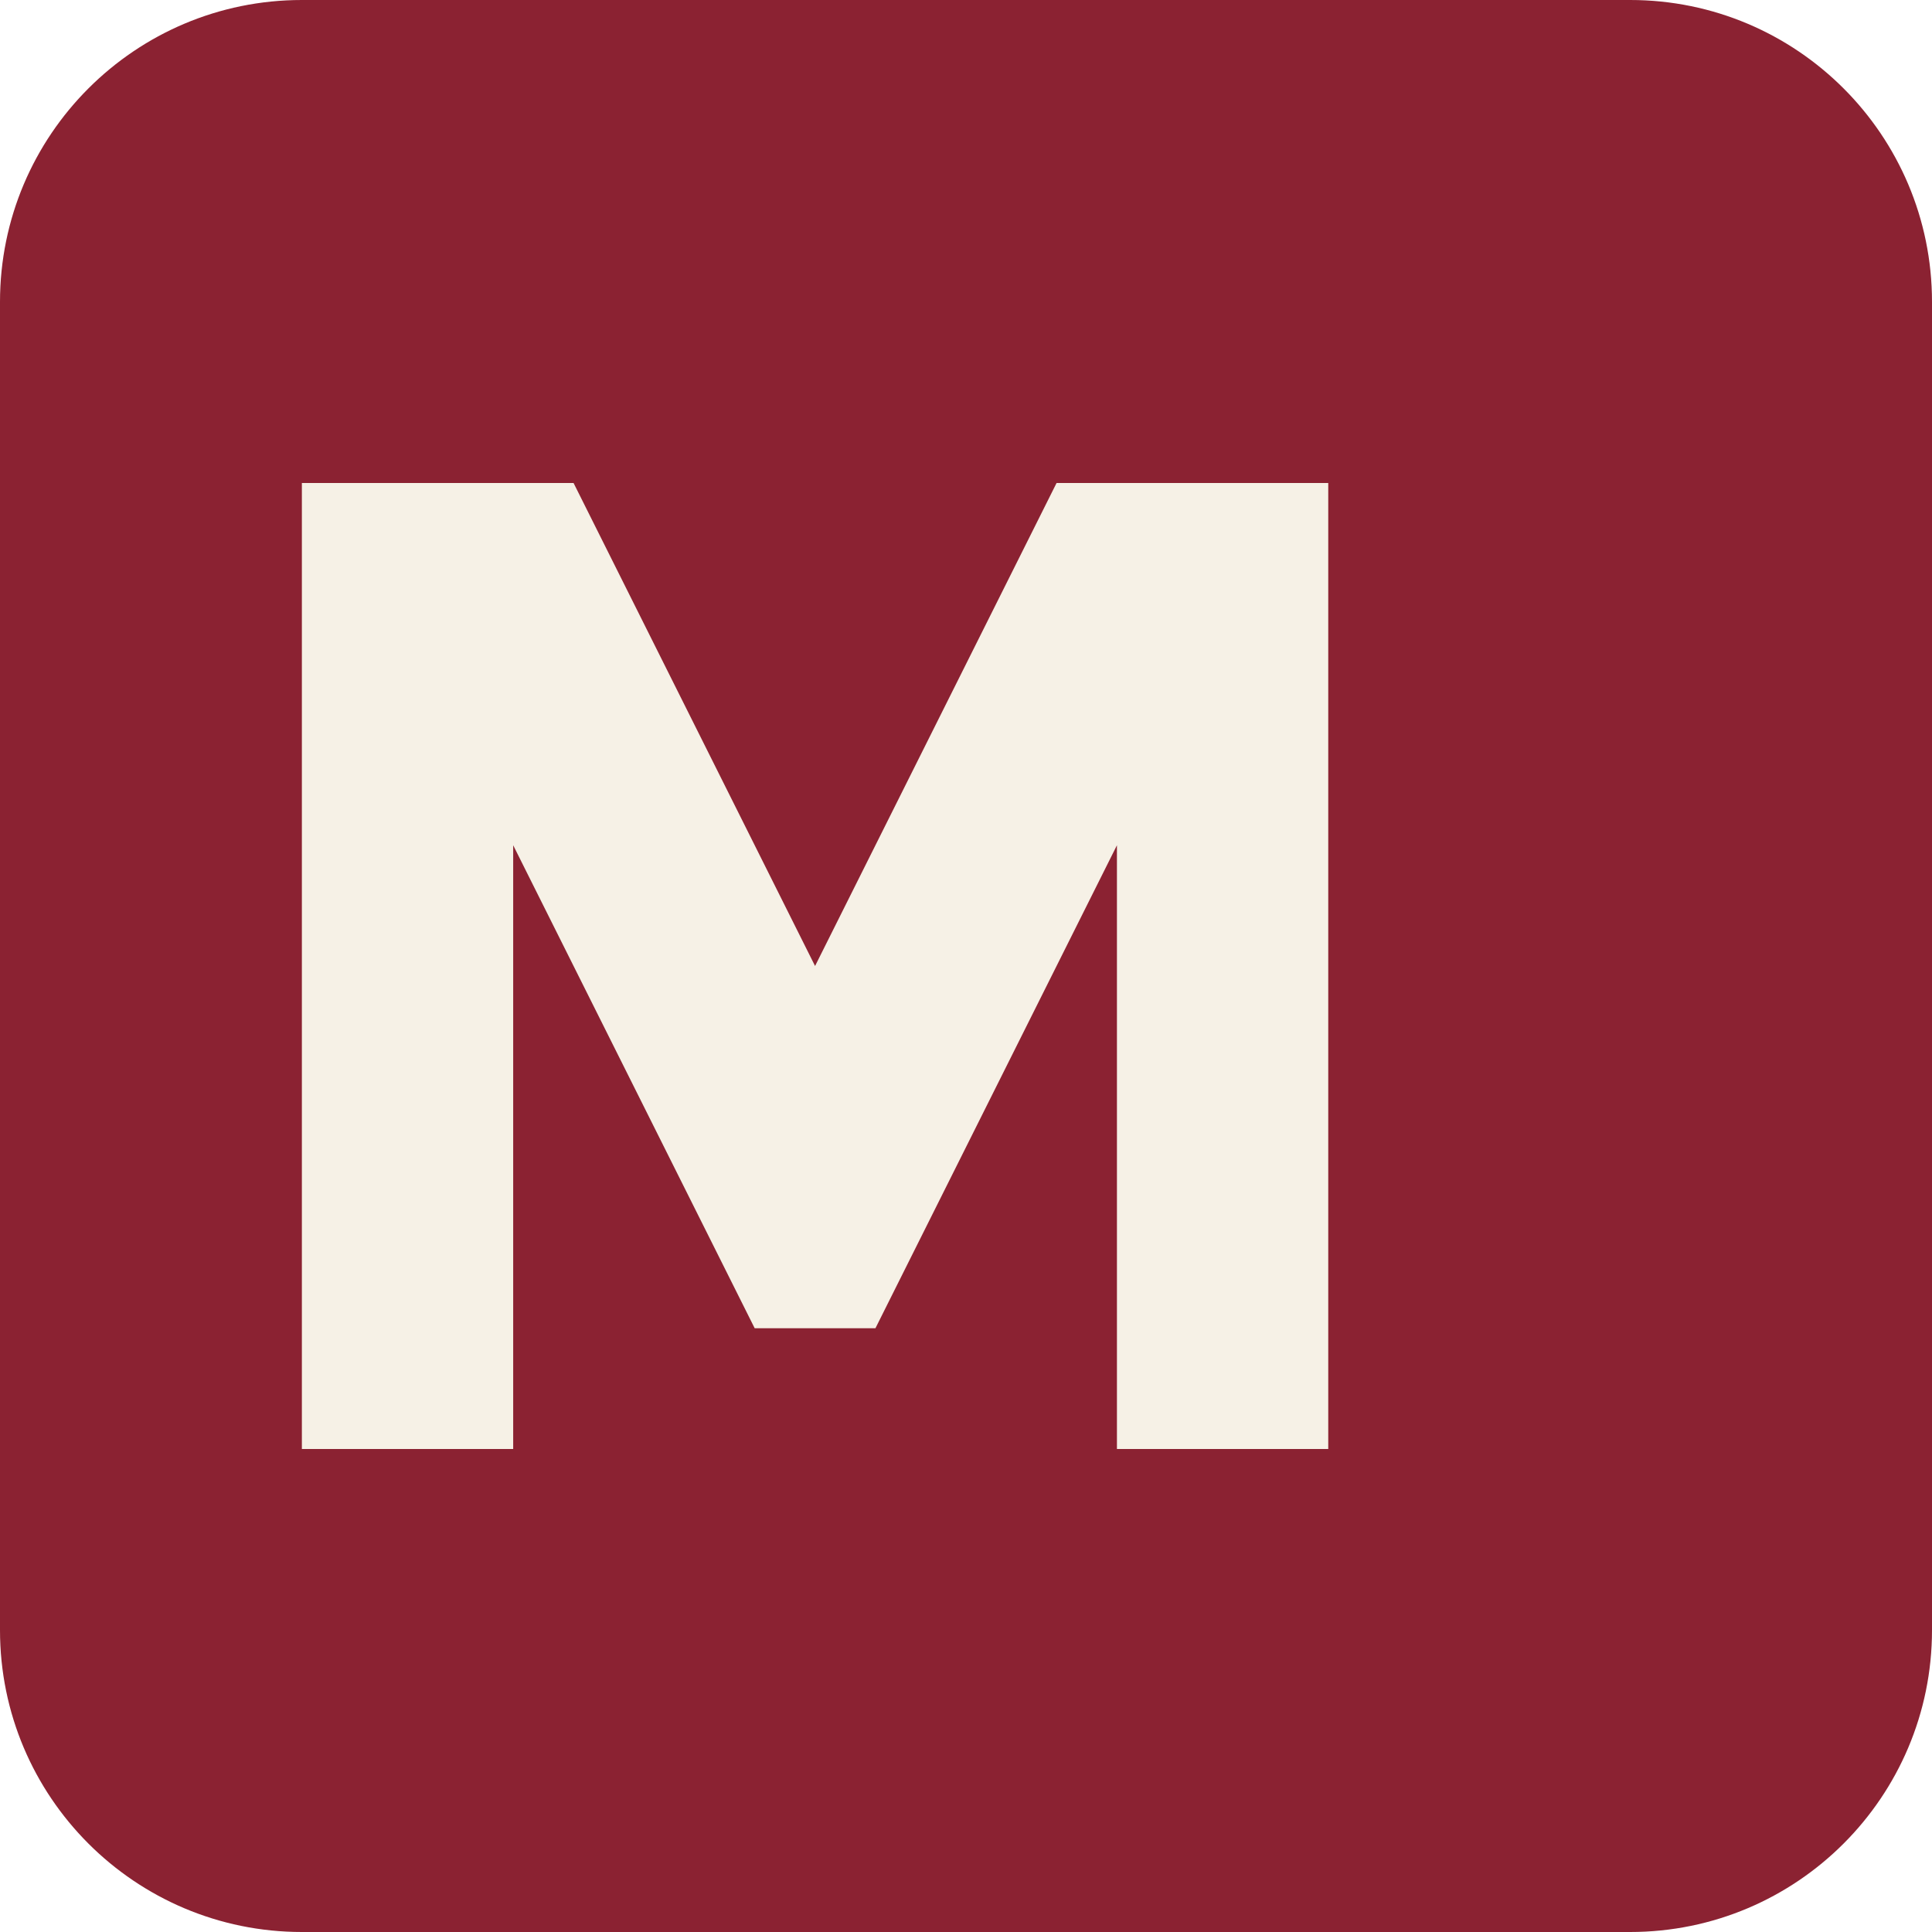
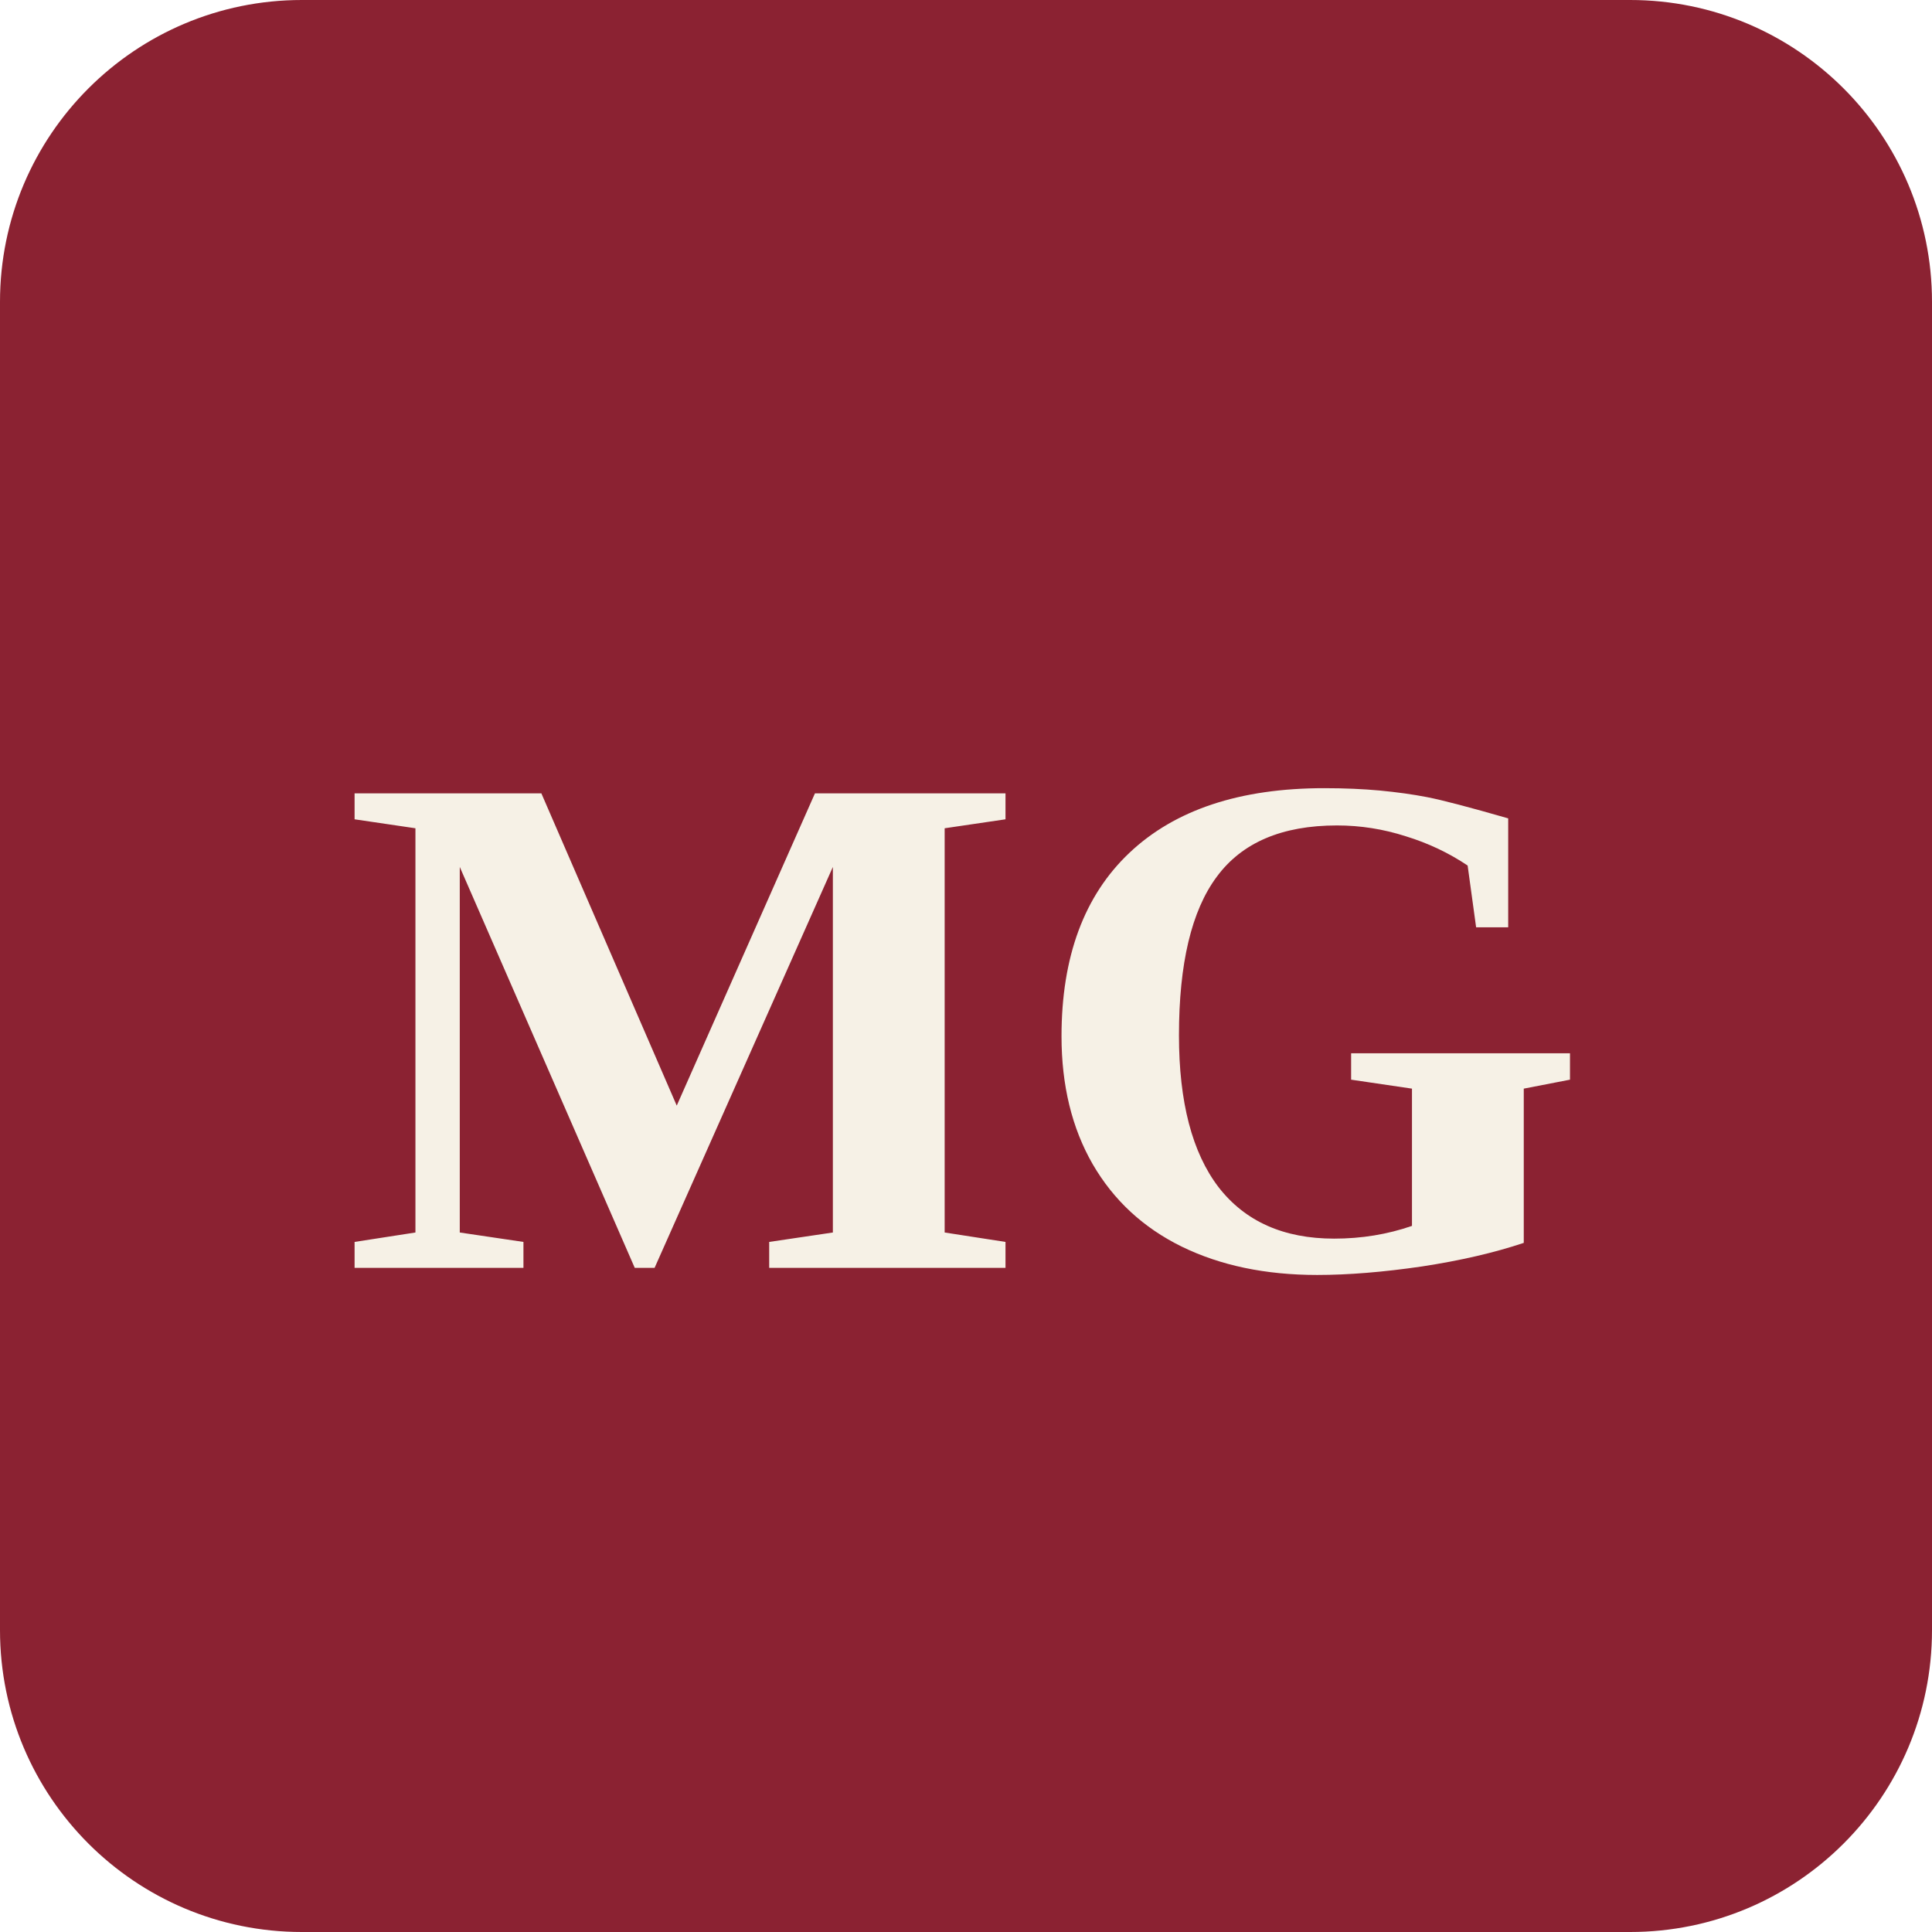
<svg xmlns="http://www.w3.org/2000/svg" viewBox="0 0 64 64" role="img" aria-label="MG Art Pro">
  <rect width="64" height="64" rx="10" fill="#8b2232" />
-   <path d="M10 48V16h9l8 16 8-16h9v32h-7V28l-8 16h-4l-8-16v20z" fill="#f6f1e6" />
+   <text x="32" y="42" text-anchor="middle" font-size="24" font-weight="700" font-family="Georgia, 'Times New Roman', serif" fill="#f6f1e6">MG</text>
</svg>
